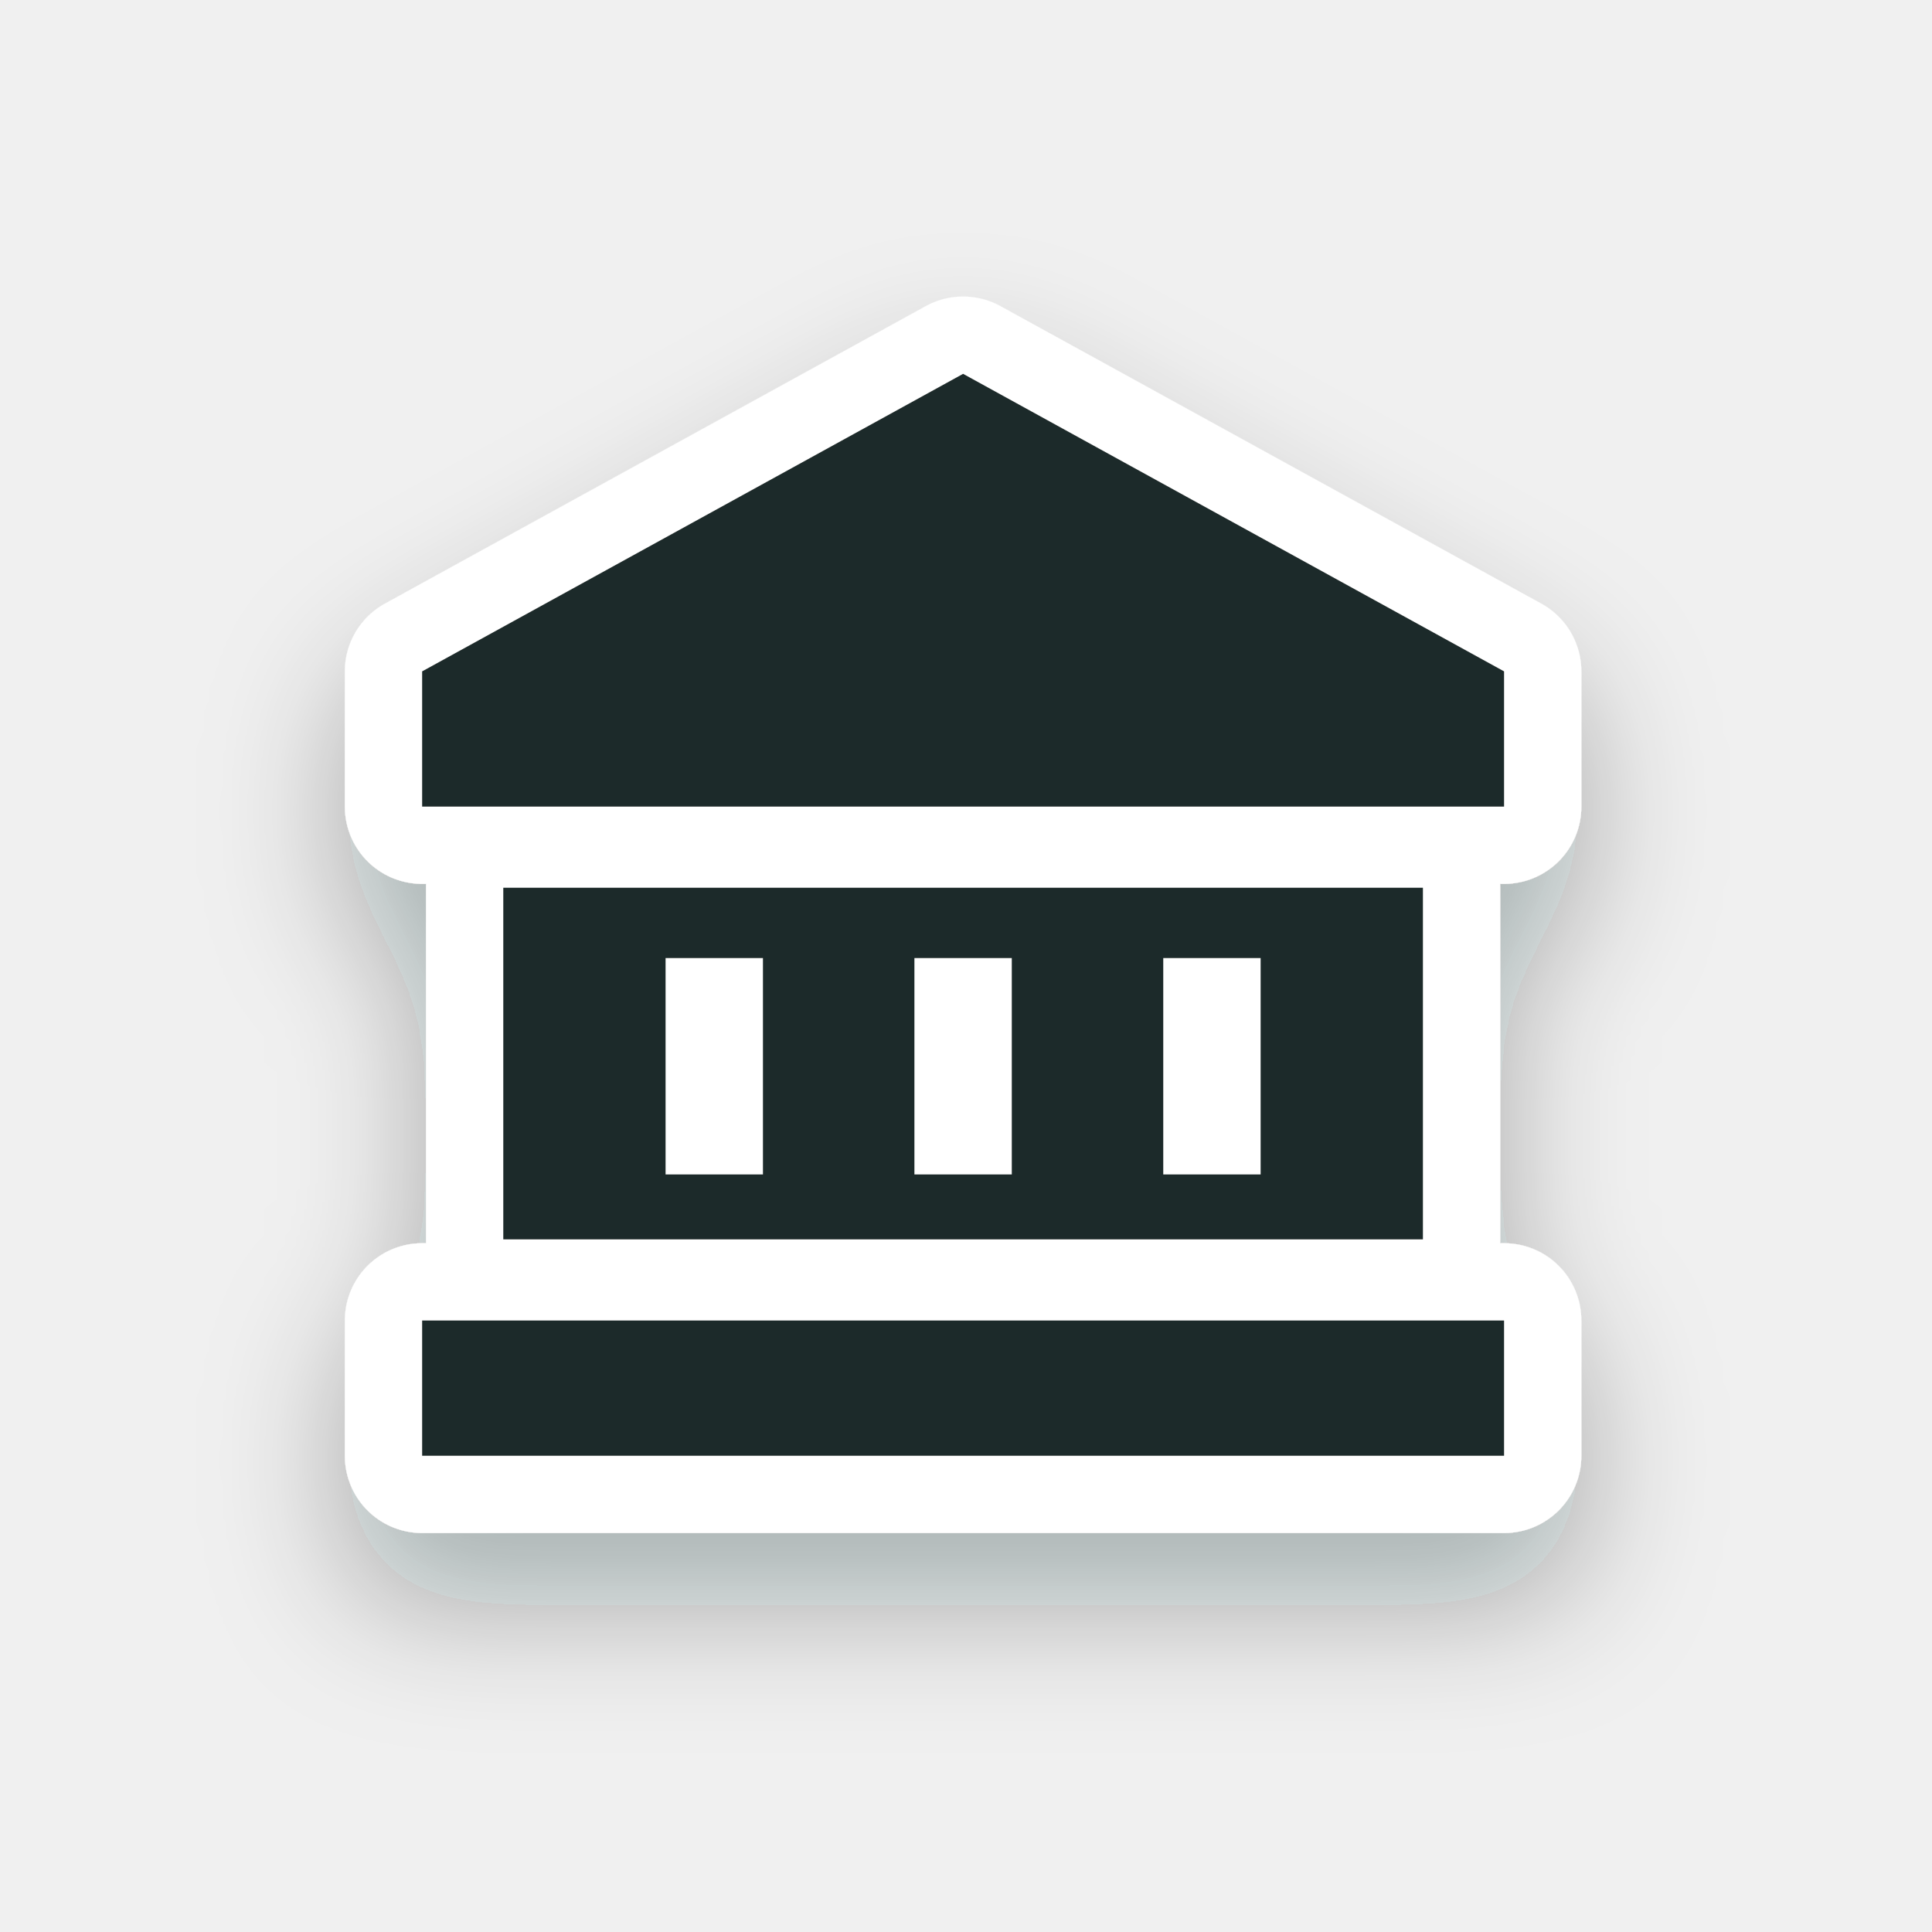
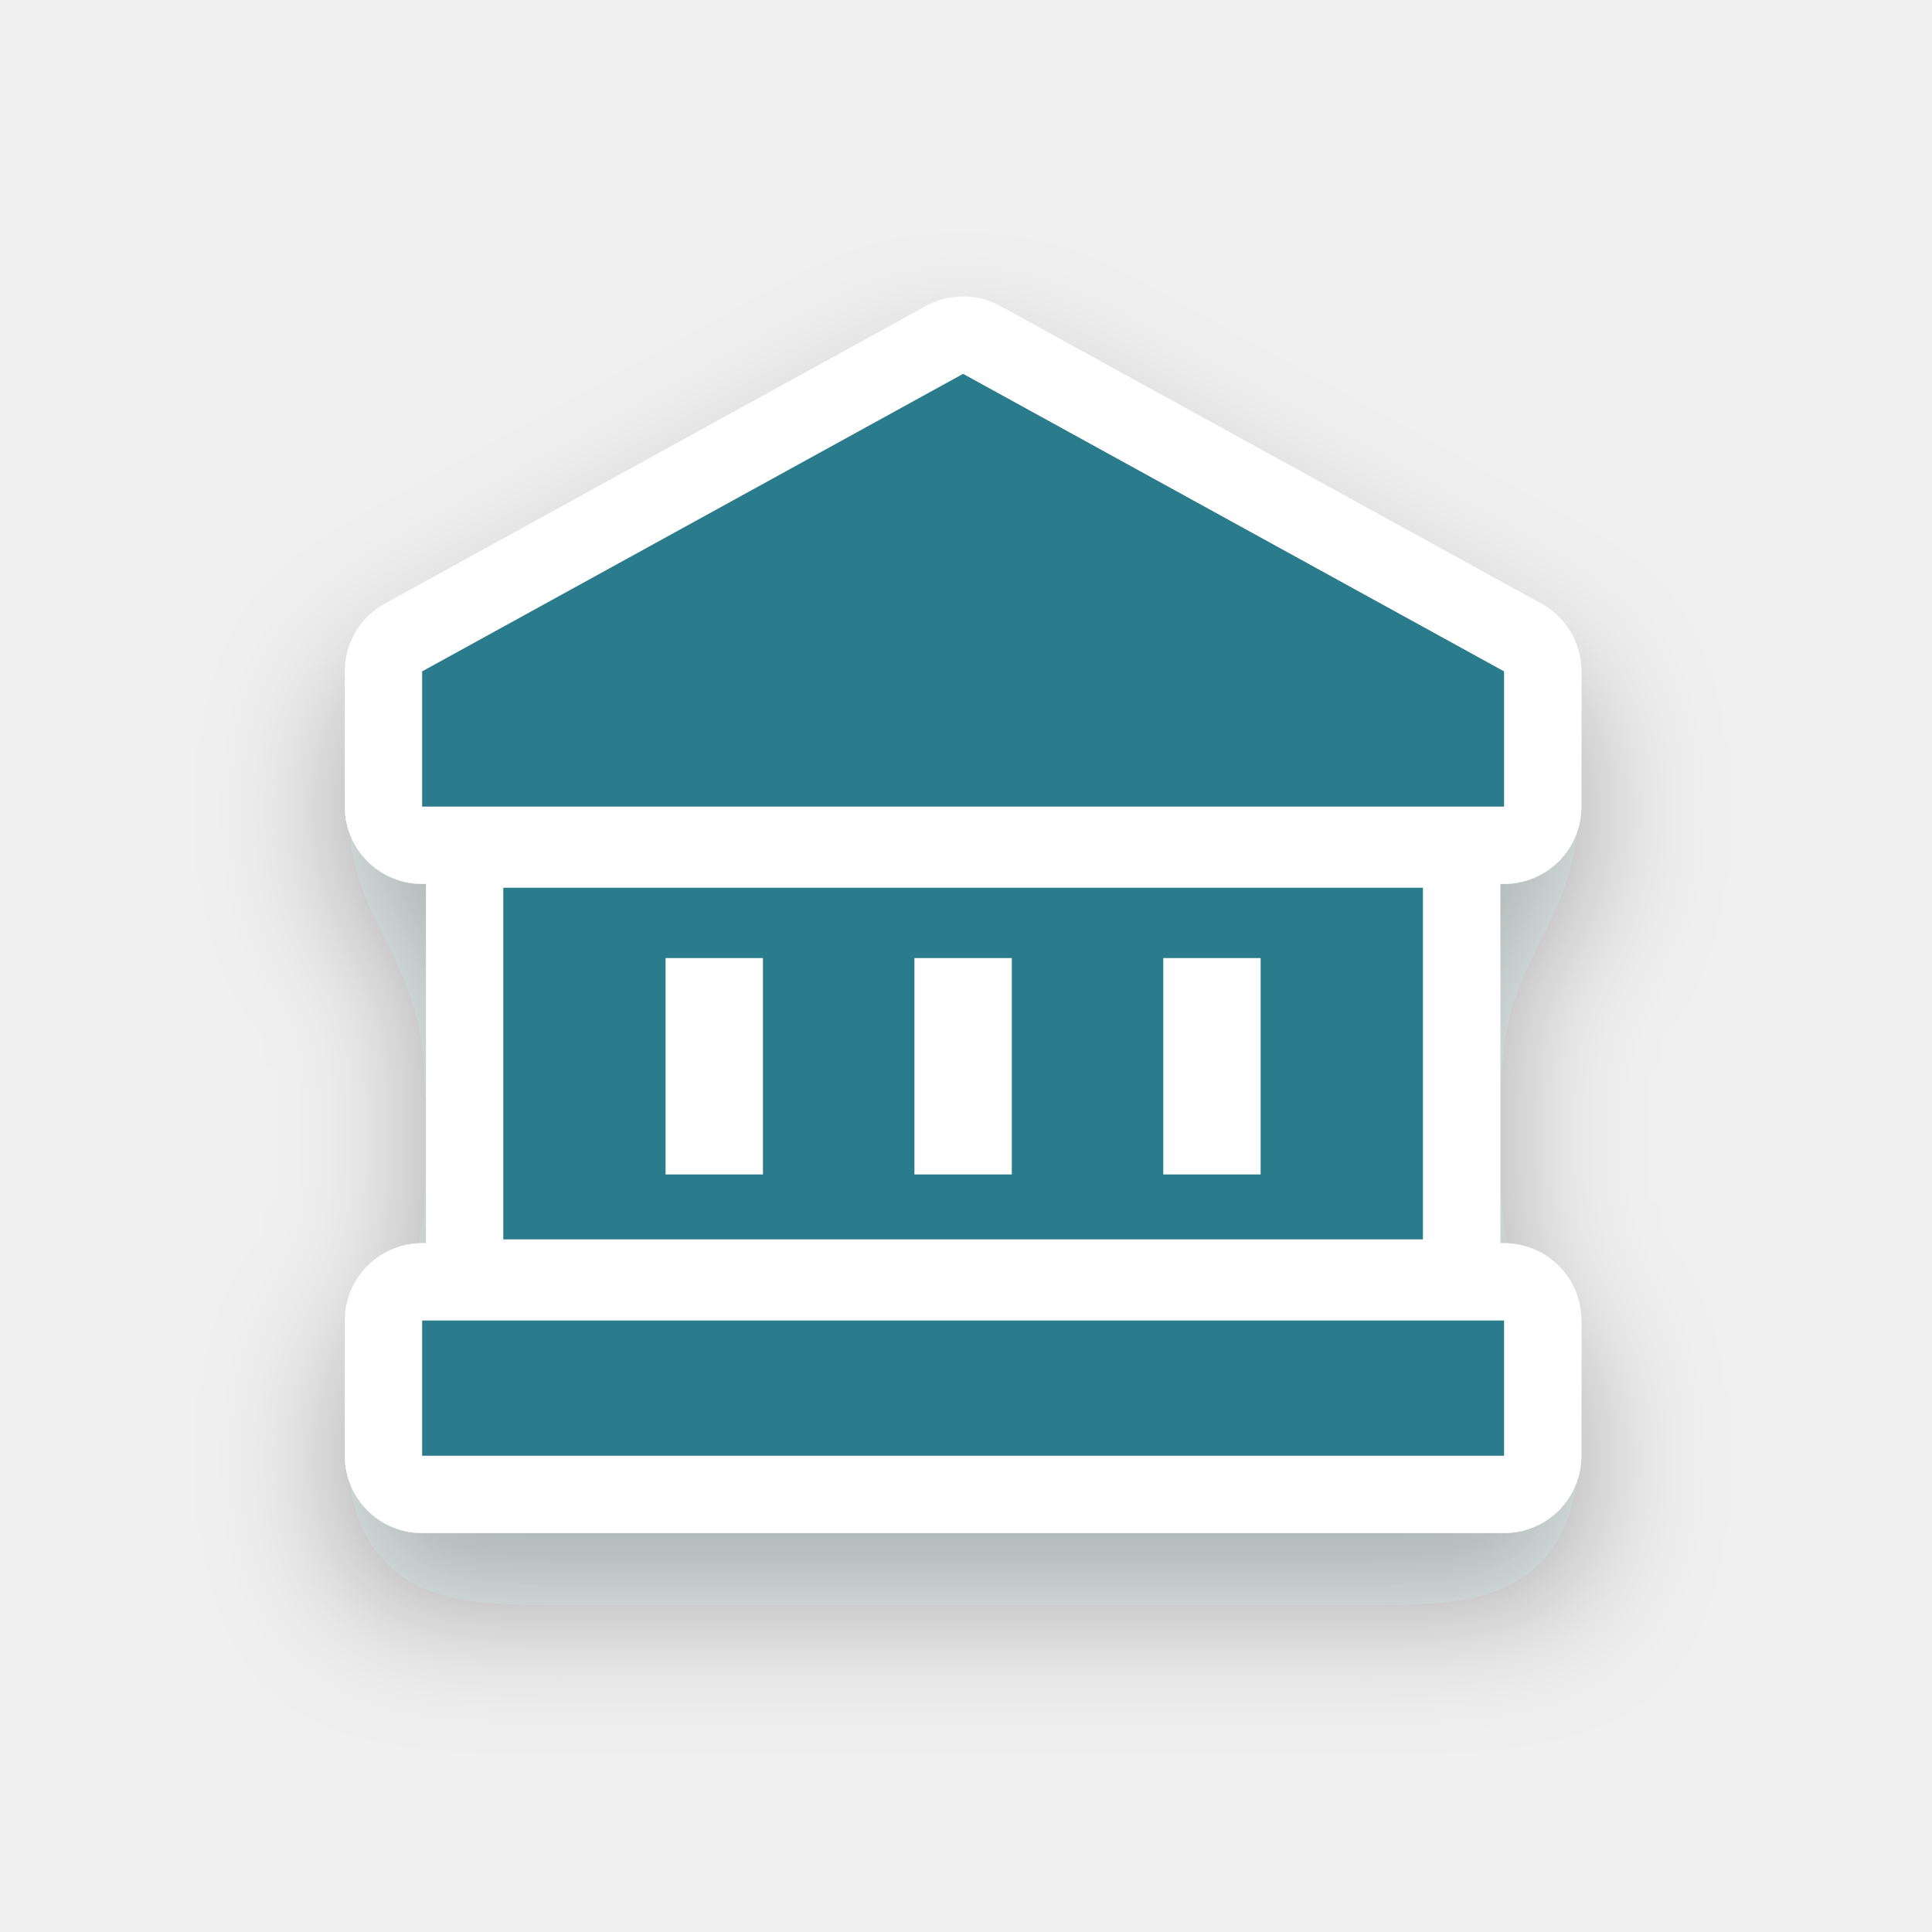
<svg xmlns="http://www.w3.org/2000/svg" width="96" height="96" viewBox="0 0 40 40">
  <defs>
    <filter id="c" x="-30%" y="-30%" width="160%" height="170%">
      <feDropShadow dx="0" dy="1.5" stdDeviation="1.4" flood-color="#102B2A" flood-opacity=".3" />
    </filter>
  </defs>
  <g filter="url(#c)">
    <g transform="translate(6.5 5.5) scale(1.12)">
-       <path d="M12 2 22 7.5V10H2V7.5Z M3.5 11.5h17V18h-17Z M6.5 12.8h1.8v4H6.5Z M11.1 12.8h1.8v4h-1.8Z M15.7 12.8h1.8v4h-1.8Z M2 19.5h20V22H2Z" fill="#1f2a29" fill-rule="evenodd" stroke="#fff" stroke-width="2.857" stroke-linejoin="round" paint-order="stroke" />
+       <path d="M12 2 22 7.5V10H2V7.5Z M3.5 11.5h17V18h-17Z M6.5 12.8h1.8v4H6.5Z M11.1 12.8h1.8v4h-1.8Z M15.7 12.8h1.8v4h-1.8Z M2 19.5h20V22H2Z" fill="#2b7c8c" fill-rule="evenodd" stroke="#fff" stroke-width="2.857" stroke-linejoin="round" paint-order="stroke" />
    </g>
  </g>
</svg>
